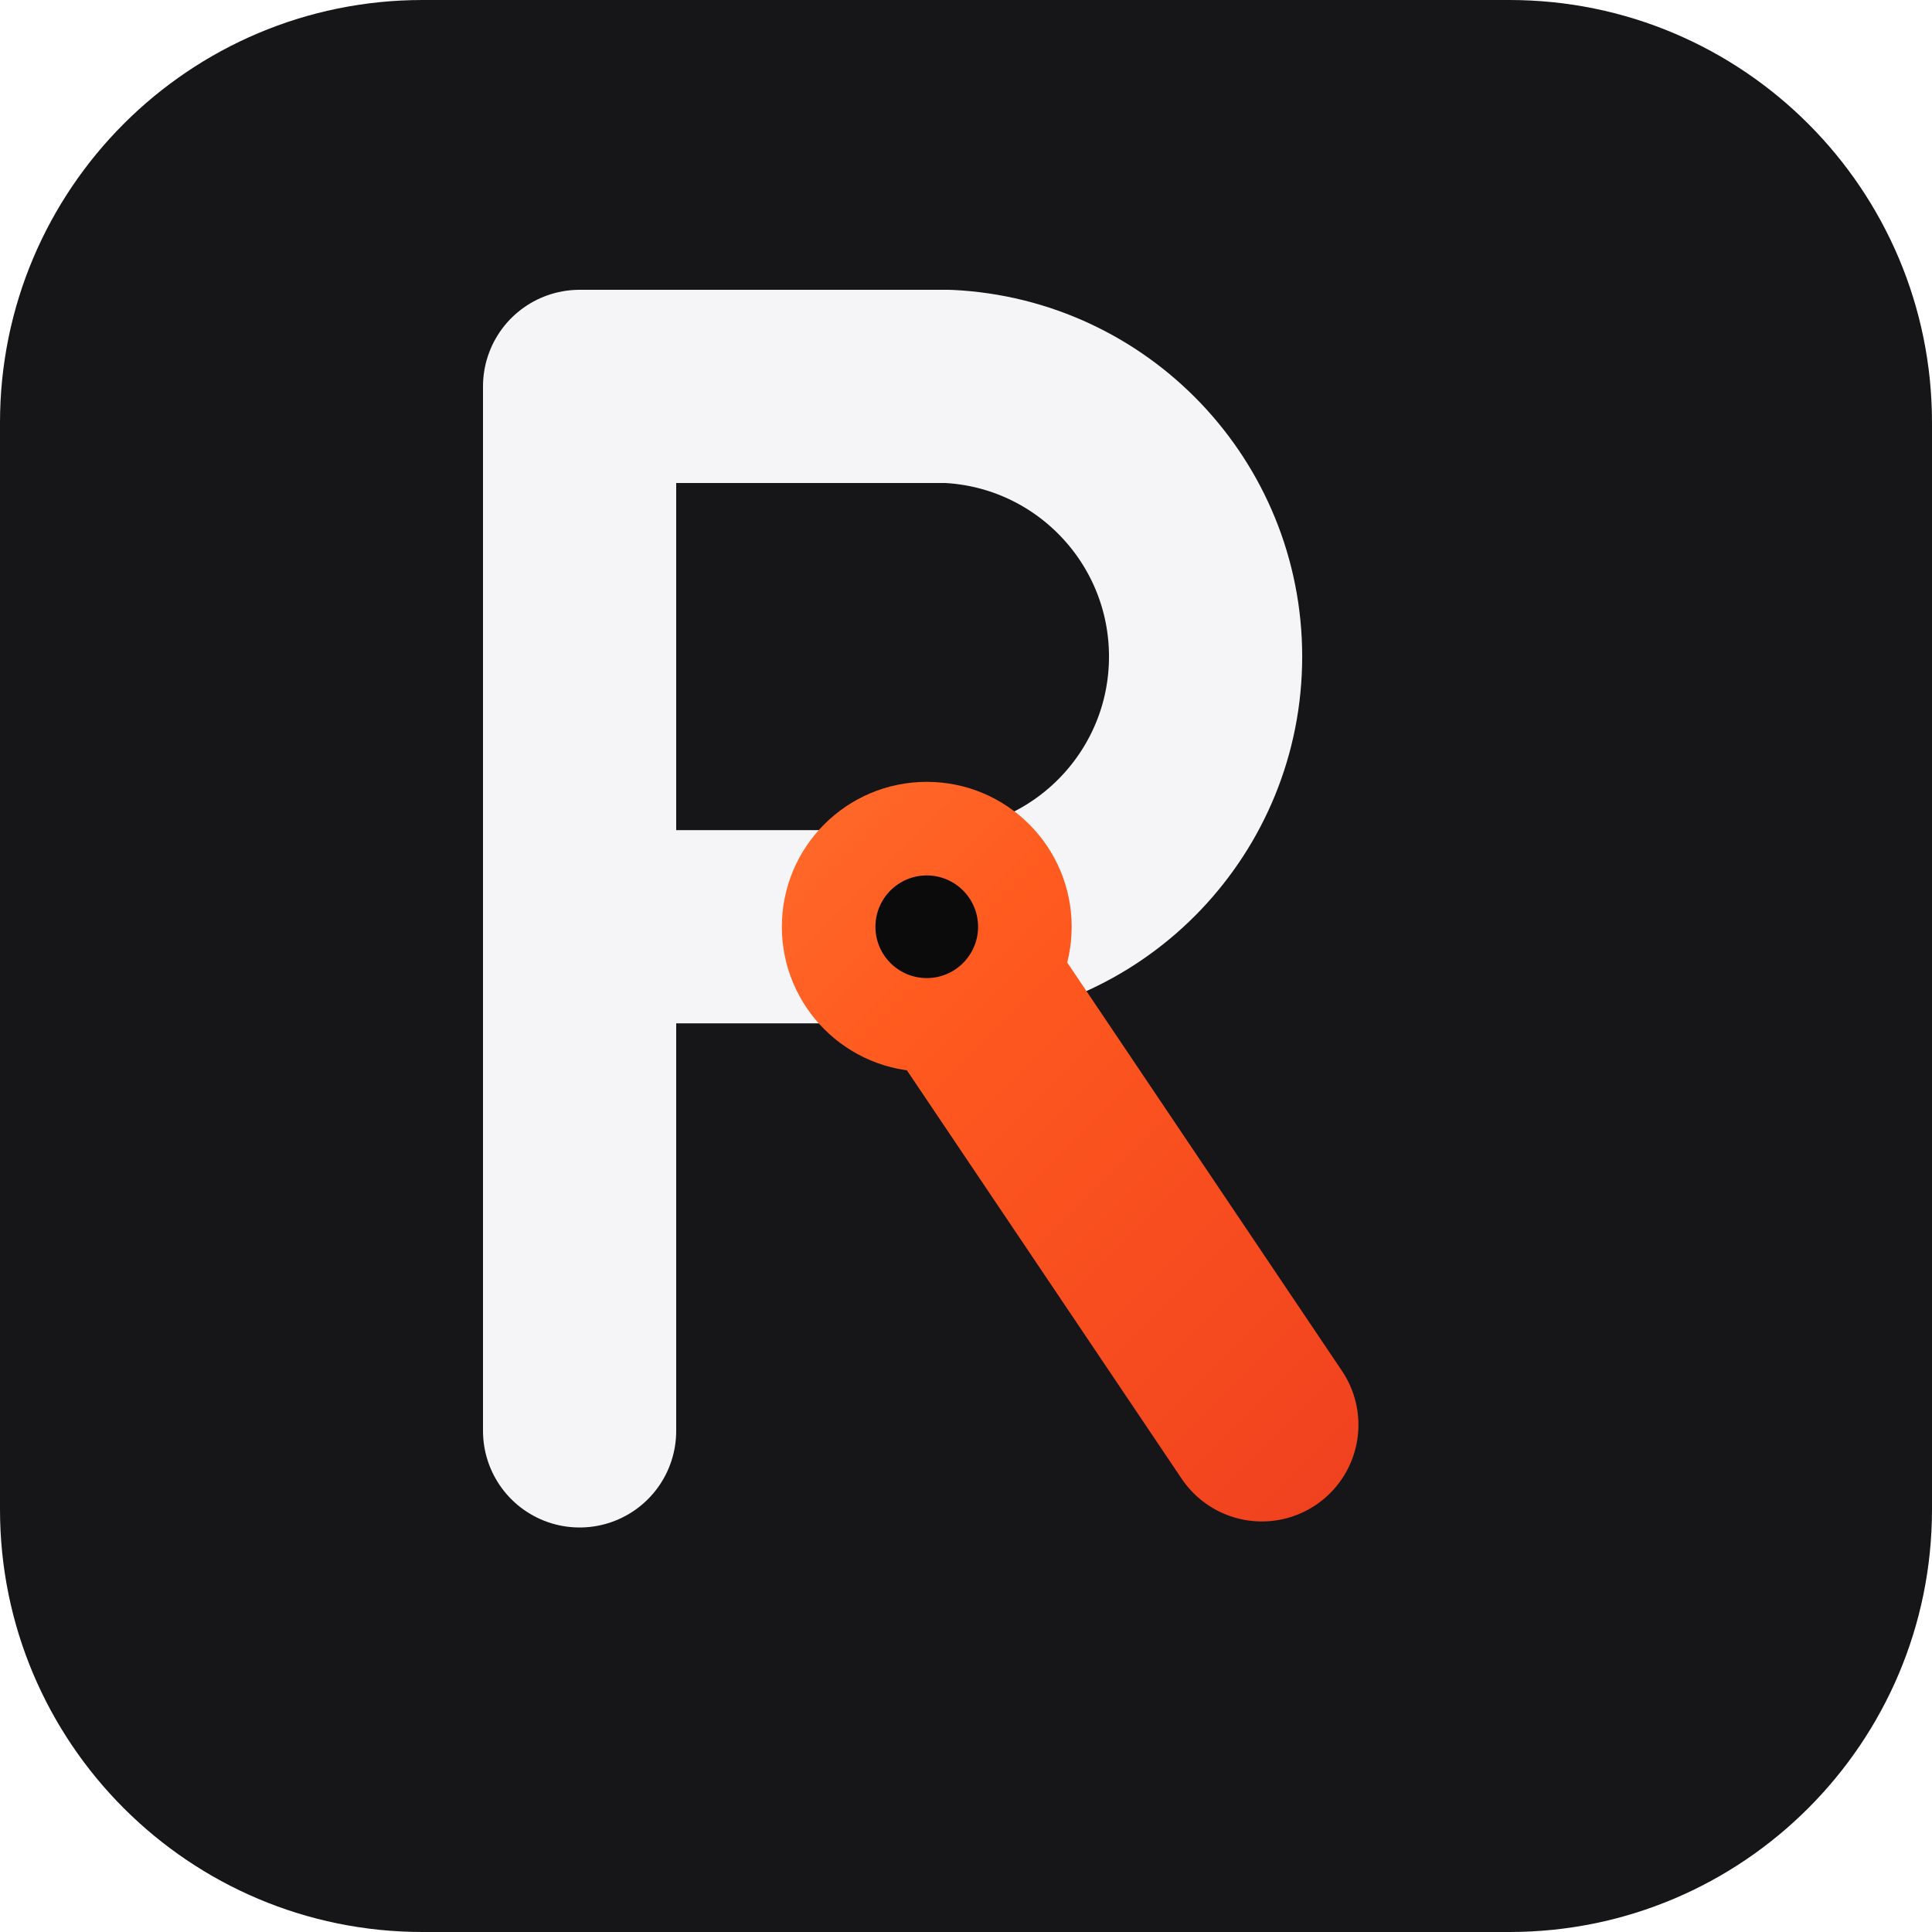
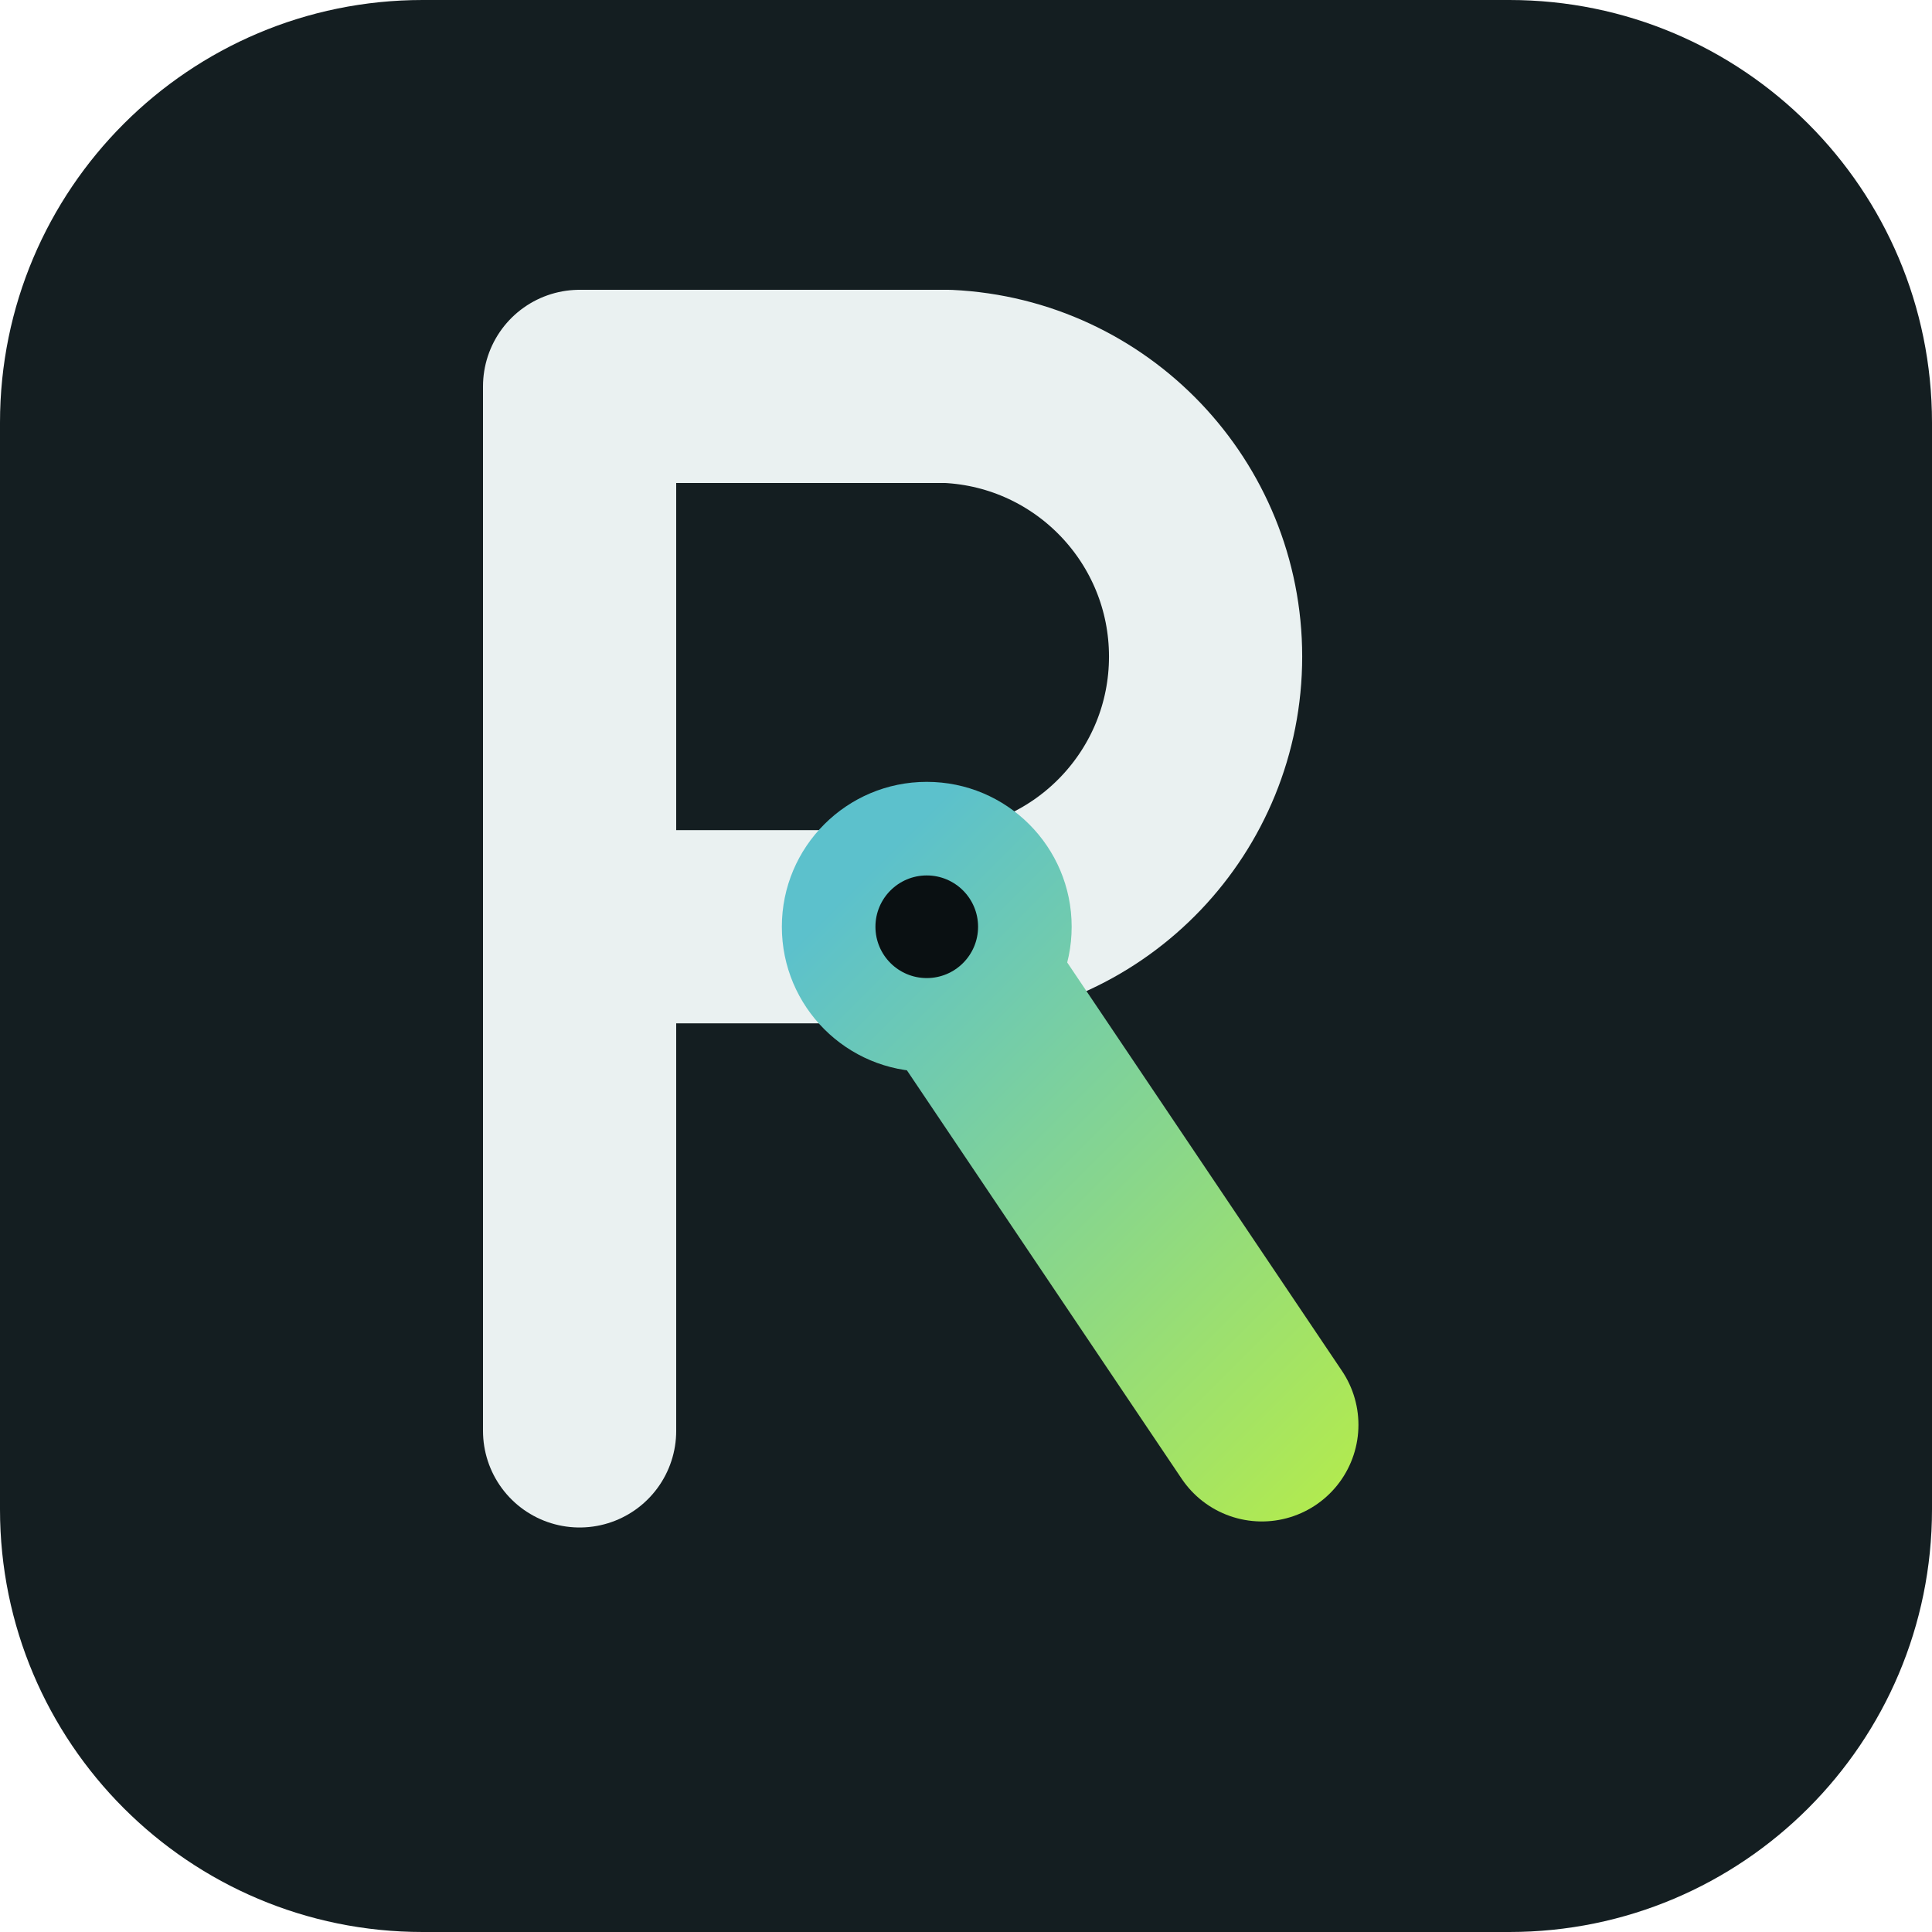
<svg xmlns="http://www.w3.org/2000/svg" viewBox="0 0 64 64">
  <defs>
    <linearGradient id="g" gradientUnits="userSpaceOnUse" x1="0" y1="0" x2="64" y2="64">
-       <stop offset="0" stop-color="#FFB45C" />
-       <stop offset=".5" stop-color="#FF5A1F" />
-       <stop offset="1" stop-color="#E0261E" />
+       <stop offset=".45" stop-color="#5CC1CC" />
+       <stop offset=".8" stop-color="#C6F432" />
+       <stop offset="1" stop-color="#E4FF8A" />
    </linearGradient>
  </defs>
-   <rect width="64" height="64" rx="14" fill="#161618" />
-   <path d="M19.2 47.4V12.8H31.4A8.96 8.96 0 0 1 31.4 30.7H21.8" fill="none" stroke="#F5F5F7" stroke-width="6.4" stroke-linecap="round" stroke-linejoin="round" />
+   <rect width="64" height="64" rx="14" fill="#141E21" />
+   <path d="M19.2 47.4V12.8H31.4A8.96 8.96 0 0 1 31.4 30.7H21.8" fill="none" stroke="#EAF1F1" stroke-width="6.4" stroke-linecap="round" stroke-linejoin="round" />
  <path d="M30.7 30.7L41.8 47.2" stroke="url(#g)" stroke-width="6.4" stroke-linecap="round" />
  <circle cx="30.7" cy="30.7" r="4.8" fill="url(#g)" />
-   <circle cx="30.7" cy="30.7" r="1.7" fill="#0B0B0C" />
+   <circle cx="30.7" cy="30.7" r="1.7" fill="#0A1012" />
</svg>
